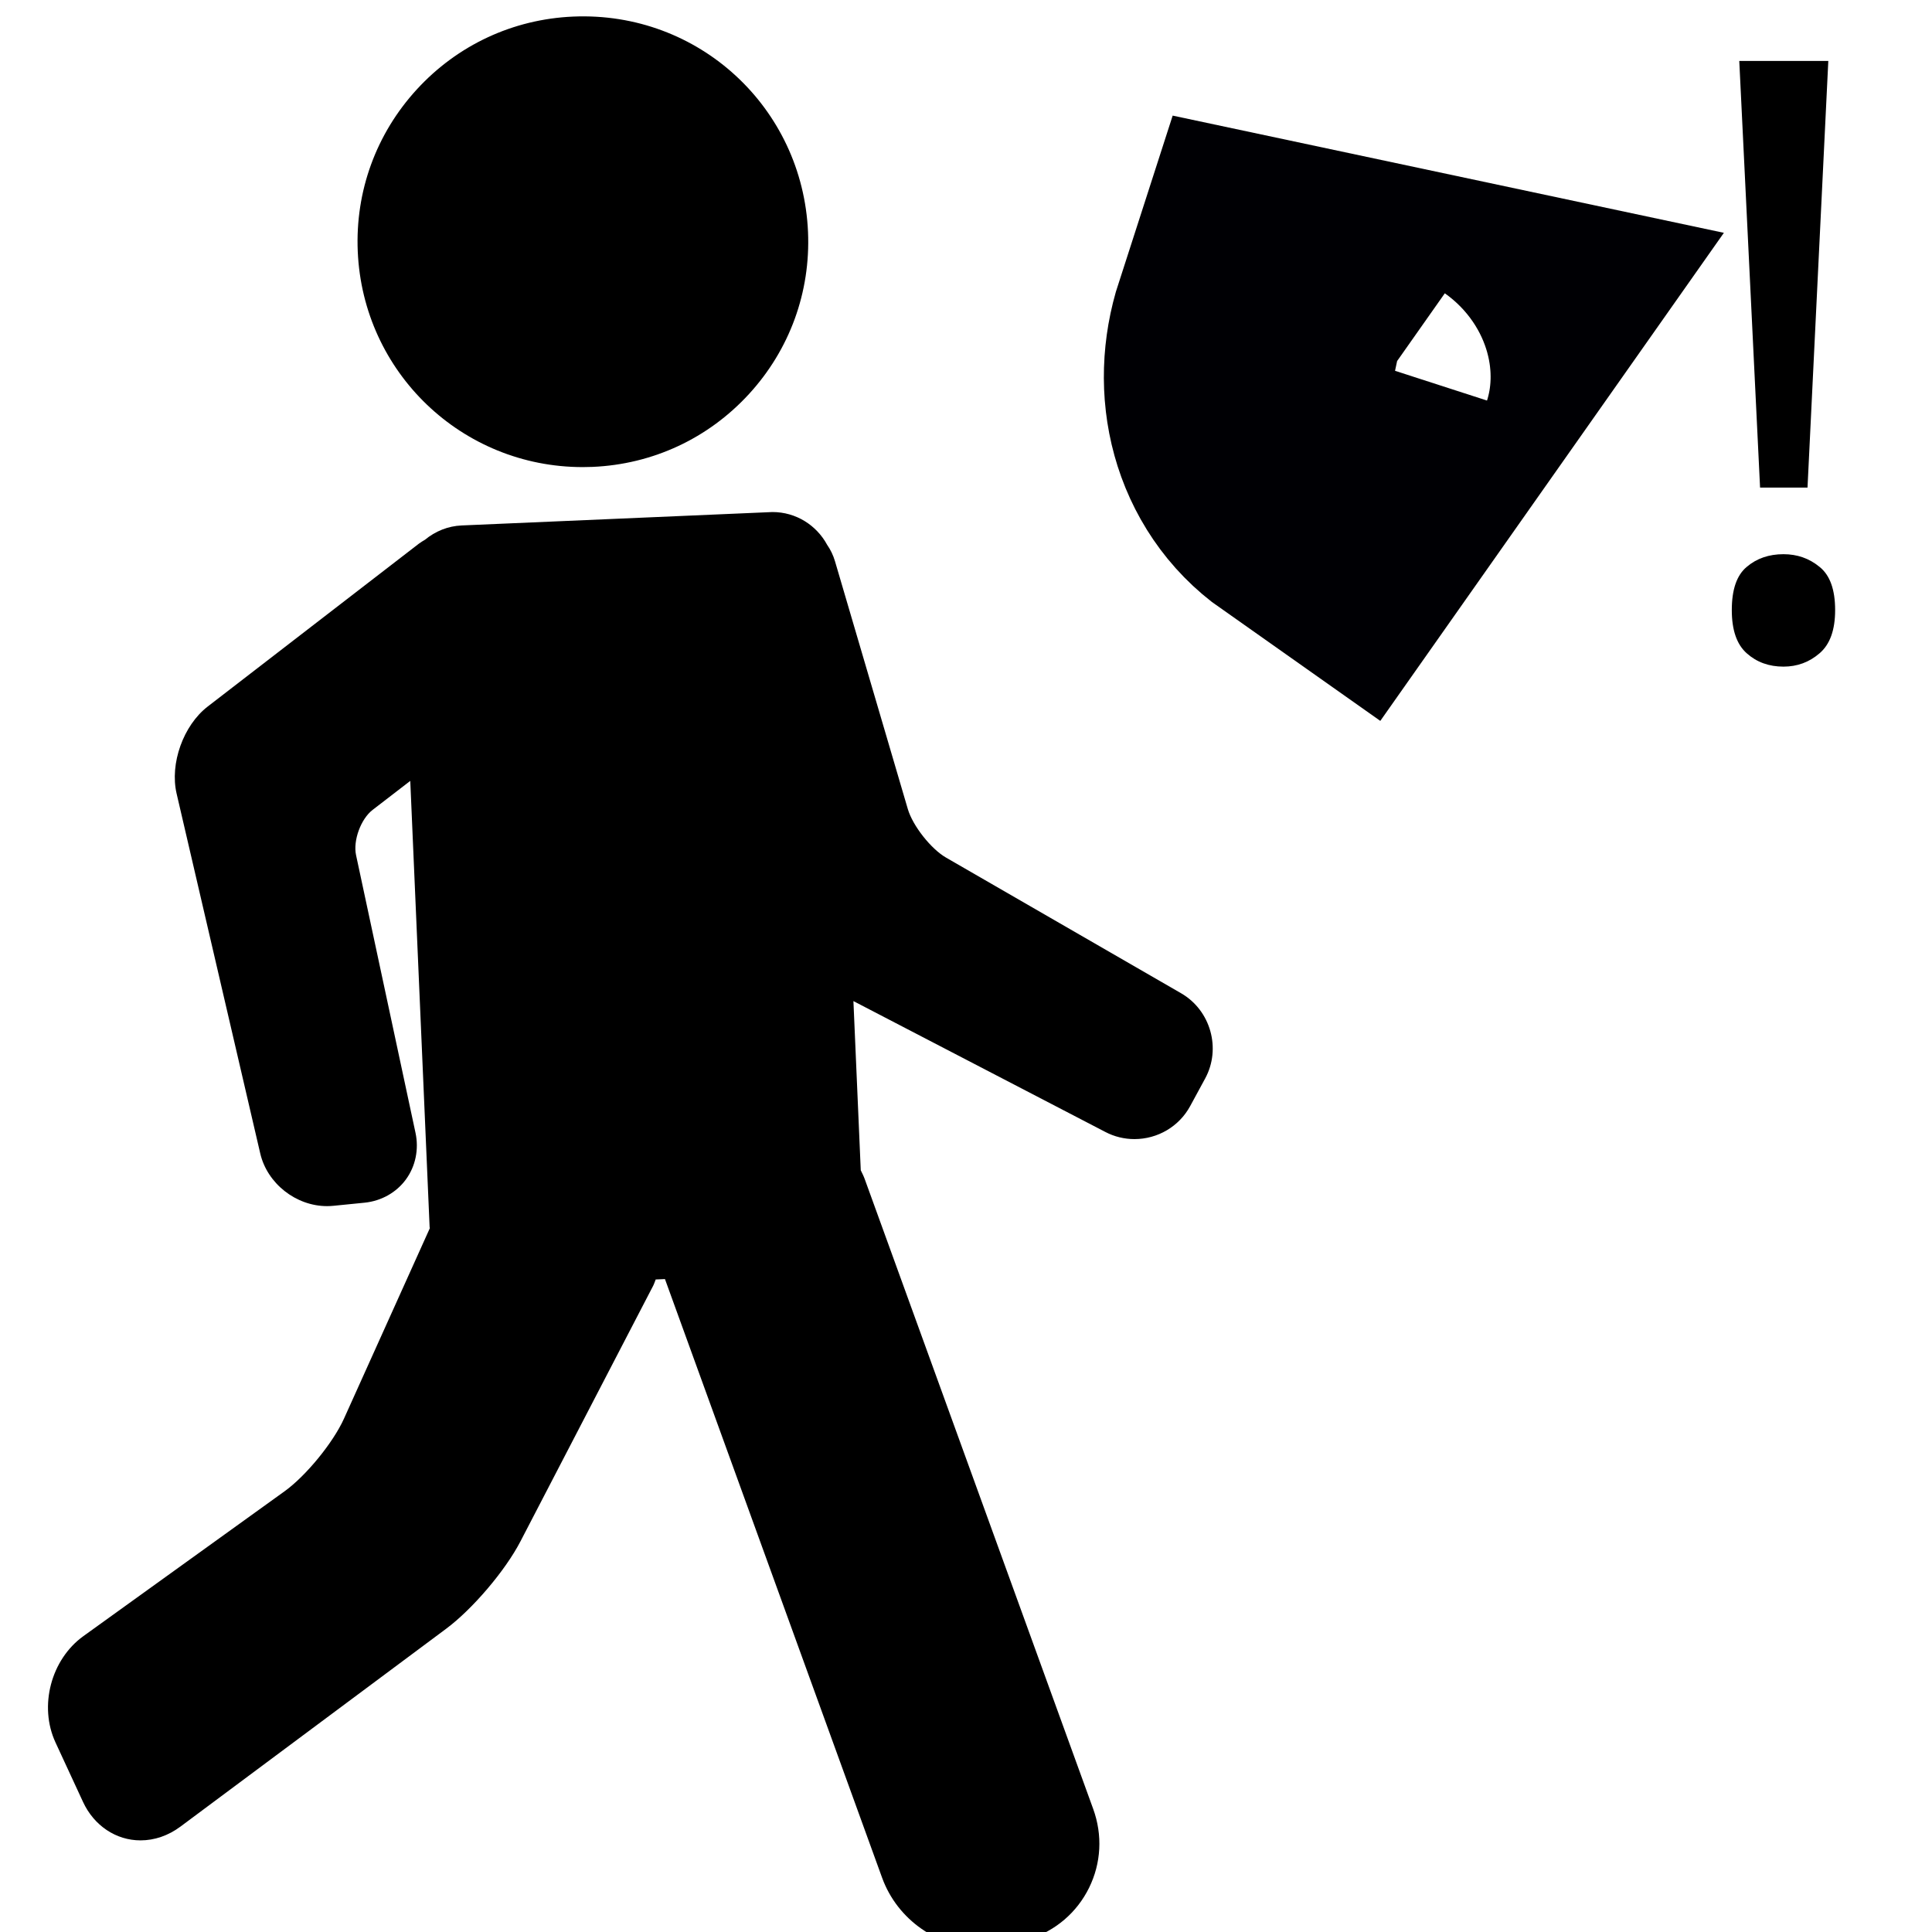
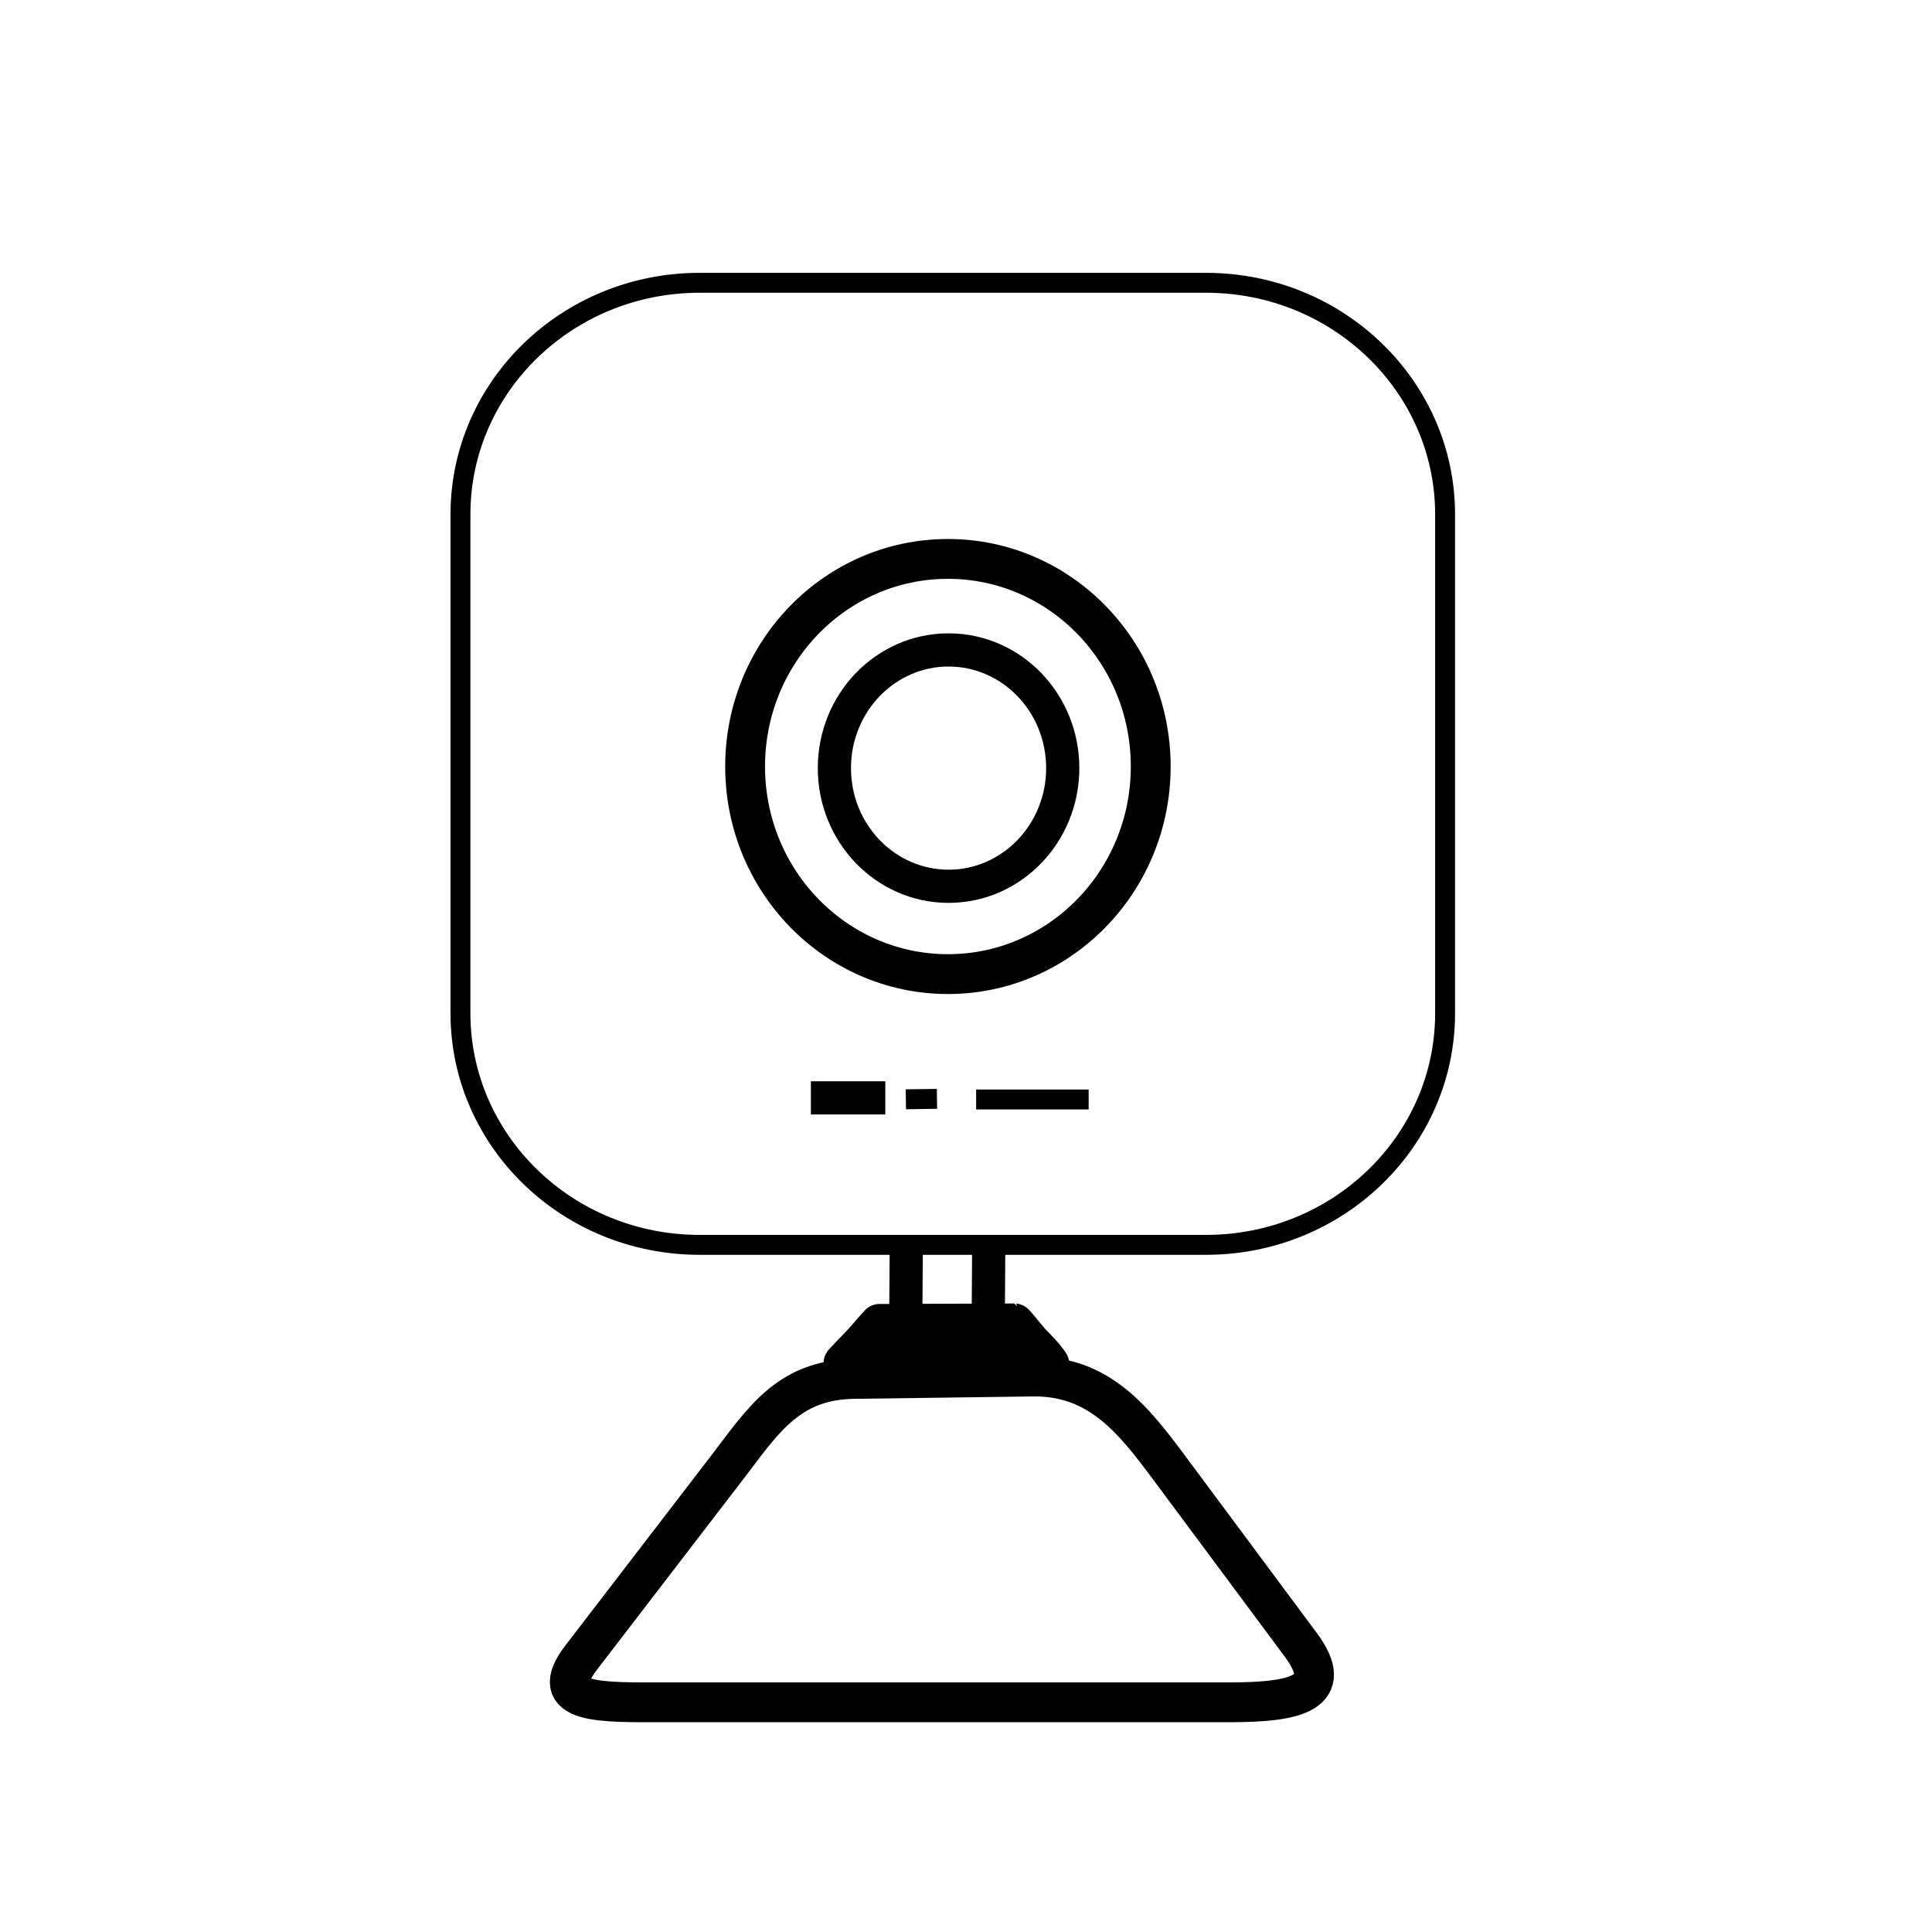
- <svg xmlns="http://www.w3.org/2000/svg" version="1.1" id="Capa_1" x="0px" y="0px" viewBox="0 0 92.9 92.9" style="enable-background:new 0 0 92.9 92.9;" xml:space="preserve">
-   <defs id="defs41" />
-   <g id="g6" transform="translate(-16.13941,0.7872881)">
-     <path d="M 72.932,46.973 61.629,40.45 C 60.904,40.032 60.028,38.919 59.792,38.116 L 56.291,26.204 C 56.204,25.906 56.072,25.64 55.91,25.406 55.401,24.47 54.42,23.834 53.283,23.834 l -14.945,0.645 c -0.655,0.028 -1.264,0.276 -1.763,0.687 -0.1,0.061 -0.204,0.12 -0.294,0.189 l -10.155,7.832 c -1.173,0.905 -1.83,2.745 -1.494,4.188 l 4.021,17.3 c 0.335,1.444 1.717,2.534 3.212,2.534 0.101,0 0.203,-0.005 0.304,-0.015 l 1.501,-0.15 c 0.804,-0.081 1.53,-0.489 1.99,-1.121 0.461,-0.632 0.628,-1.448 0.459,-2.238 L 33.26,40.33 c -0.15,-0.701 0.23,-1.738 0.798,-2.175 l 1.809,-1.393 0.93,21.444 c 0.001,0.023 0.008,0.044 0.01,0.067 l -4.128,9.156 c -0.52,1.153 -1.826,2.75 -2.852,3.489 l -9.678,6.968 c -1.559,1.122 -2.148,3.366 -1.342,5.11 l 1.324,2.861 c 0.528,1.141 1.587,1.85 2.765,1.85 0.674,0 1.337,-0.229 1.917,-0.66 l 12.778,-9.515 c 1.273,-0.948 2.843,-2.793 3.574,-4.202 l 6.379,-12.286 c 0.051,-0.099 0.083,-0.205 0.125,-0.308 l 0.445,-0.019 10.441,28.786 c 0.737,2.032 2.703,3.398 4.892,3.398 0.52,0 1.034,-0.079 1.528,-0.236 l 0.644,-0.205 c 1.276,-0.405 2.301,-1.282 2.887,-2.47 0.585,-1.188 0.656,-2.536 0.2,-3.794 L 57.711,55.885 C 57.66,55.745 57.59,55.617 57.529,55.484 l -0.353,-8.134 12.122,6.297 c 0.426,0.222 0.906,0.339 1.389,0.339 1.122,0 2.149,-0.607 2.68,-1.584 l 0.721,-1.328 c 0.784,-1.441 0.265,-3.281 -1.156,-4.101 z" id="path2" />
-     <path d="m 44.162,21.673 c 0.157,0 0.316,-0.003 0.475,-0.01 2.891,-0.125 5.561,-1.37 7.517,-3.503 1.956,-2.133 2.964,-4.901 2.839,-7.792 C 54.735,4.397 49.745,-0.249 43.698,0.01 c -2.891,0.125 -5.561,1.37 -7.517,3.503 -1.956,2.134 -2.964,4.901 -2.839,7.792 0.252,5.814 5.005,10.368 10.82,10.368 z" id="path4" />
+ <svg xmlns="http://www.w3.org/2000/svg" width="1100" height="1100" viewBox="0 0 291.042 291.042" version="1.1" id="svg5">
+   <defs id="defs2">
+     <pattern id="EMFhbasepattern" patternUnits="userSpaceOnUse" width="6" height="6" x="0" y="0" />
+     <pattern id="EMFhbasepattern-4" patternUnits="userSpaceOnUse" width="6" height="6" x="0" y="0" />
+     <pattern id="EMFhbasepattern-0" patternUnits="userSpaceOnUse" width="6" height="6" x="0" y="0" />
+   </defs>
+   <g id="layer1">
+     <rect style="fill:none;fill-rule:evenodd;stroke:#000000;stroke-width:3;stroke-linecap:square;stroke-linejoin:round;stroke-miterlimit:4;stroke-dasharray:none;stroke-dashoffset:1;paint-order:stroke fill markers" id="rect18524" width="148.33" height="144.928" x="69.364" y="42.601" rx="36.018" ry="34.901" />
+     <ellipse style="font-variation-settings:normal;opacity:1;fill:none;fill-opacity:1;fill-rule:evenodd;stroke:#000000;stroke-width:6;stroke-linecap:butt;stroke-linejoin:miter;stroke-miterlimit:4;stroke-dasharray:none;stroke-dashoffset:0;stroke-opacity:1;stop-color:#000000;stop-opacity:1" id="path18647" cx="142.797" cy="115.469" rx="30.551" ry="31.273" />
+     <ellipse style="font-variation-settings:normal;opacity:1;fill:none;fill-opacity:1;fill-rule:evenodd;stroke:#000000;stroke-width:5;stroke-linecap:butt;stroke-linejoin:miter;stroke-miterlimit:4;stroke-dasharray:none;stroke-dashoffset:0;stroke-opacity:1;stop-color:#000000;stop-opacity:1" id="path18751" cx="142.894" cy="115.71" rx="17.2" ry="17.802" />
+     <path style="font-variation-settings:normal;opacity:0.99;fill:none;fill-opacity:1;stroke:#000000;stroke-width:5;stroke-linecap:square;stroke-linejoin:miter;stroke-miterlimit:4;stroke-dasharray:none;stroke-dashoffset:1;stroke-opacity:1;paint-order:stroke fill markers;stop-color:#000000;stop-opacity:1" d="m 124.651,165.386 h 6.215" id="path18866" />
+     <path style="font-variation-settings:normal;opacity:0.99;fill:none;fill-opacity:1;stroke:#000000;stroke-width:3;stroke-linecap:square;stroke-linejoin:miter;stroke-miterlimit:4;stroke-dasharray:none;stroke-dashoffset:1;stroke-opacity:1;paint-order:stroke fill markers;stop-color:#000000;stop-opacity:1" d="m 148.547,165.627 h 13.953" id="path18868" />
+     <path style="font-variation-settings:normal;opacity:0.99;fill:none;fill-opacity:1;stroke:#000000;stroke-width:3;stroke-linecap:square;stroke-linejoin:miter;stroke-miterlimit:4;stroke-dasharray:none;stroke-dashoffset:1;stroke-opacity:1;paint-order:stroke fill markers;stop-color:#000000;stop-opacity:1" d="m 137.96,165.579 1.688,-0.024" id="path18870" />
+     <path id="rect18974" style="fill:none;fill-rule:evenodd;stroke:#000000;stroke-width:6;stroke-linecap:square;stroke-linejoin:round;stroke-dashoffset:1;paint-order:stroke fill markers;stroke-miterlimit:4;stroke-dasharray:none" d="m 128.635,207.725 26.955,-0.361 c 10.024,-0.134 15.25,6.623 20.622,13.852 l 19.726,26.543 c 5.372,7.229 -0.614,8.68 -10.639,8.68 h -84.81 c -10.025,0 -18.41,0.388 -12.924,-6.755 l 21.771,-28.348 c 5.486,-7.143 9.275,-13.477 19.299,-13.611 z" />
+     <path id="rect19500" style="fill:#000000;fill-opacity:1;fill-rule:evenodd;stroke:#000000;stroke-width:6;stroke-linecap:square;stroke-linejoin:round;stroke-dashoffset:1;paint-order:markers fill stroke" d="m 132.491,199.435 20.333,-0.073 c 0.051,-1.7e-4 2.386,2.842 2.386,2.842 1.006,1.03 2.03,2.017 2.858,3.251 h -30.91 c -0.051,0 -0.135,-0.09 -0.092,-0.135 l 2.962,-3.106 c 0.042,-0.044 2.413,-2.779 2.464,-2.779 z" />
+     <path style="font-variation-settings:normal;opacity:0.99;fill:none;fill-opacity:1;stroke:#000000;stroke-width:5;stroke-linecap:square;stroke-linejoin:miter;stroke-miterlimit:4;stroke-dasharray:none;stroke-dashoffset:1;stroke-opacity:1;paint-order:stroke fill markers;stop-color:#000000;stop-opacity:1" d="m 136.519,188.634 -0.06,8.868" id="path22936" />
+     <path style="font-variation-settings:normal;opacity:0.99;fill:none;fill-opacity:1;stroke:#000000;stroke-width:5;stroke-linecap:square;stroke-linejoin:miter;stroke-miterlimit:4;stroke-dasharray:none;stroke-dashoffset:1;stroke-opacity:1;paint-order:stroke fill markers;stop-color:#000000" d="m 148.938,188.582 -0.06,9.521" id="path22936-0" />
  </g>
-   <g id="g8">
- </g>
-   <g id="g10">
- </g>
-   <g id="g12">
- </g>
-   <g id="g14">
- </g>
-   <g id="g16">
- </g>
-   <g id="g18">
- </g>
-   <g id="g20">
- </g>
-   <g id="g22">
- </g>
-   <g id="g24">
- </g>
-   <g id="g26">
- </g>
-   <g id="g28">
- </g>
-   <g id="g30">
- </g>
-   <g id="g32">
- </g>
-   <g id="g34">
- </g>
-   <g id="g36">
- </g>
-   <text xml:space="preserve" style="font-style:normal;font-weight:normal;font-size:40px;line-height:1.25;font-family:sans-serif;letter-spacing:0px;word-spacing:0px;fill:#000000;fill-opacity:1;stroke:none" x="80.399" y="31.492" id="text852">
-     <tspan id="tspan850" x="80.399" y="31.492">!</tspan>
-   </text>
-   <path style="opacity:1;fill:none;fill-opacity:1;fill-rule:nonzero;stroke:#000004;stroke-width:18.598;stroke-linecap:square;stroke-linejoin:miter;stroke-miterlimit:4;stroke-dasharray:none;stroke-dashoffset:1;stroke-opacity:1;paint-order:stroke fill markers" id="path854" d="m -64.927,19.161 a 4.527,5.314 0 0 1 4.254,3.497 l -4.254,1.818 z" transform="rotate(-144.8551)" />
</svg>
